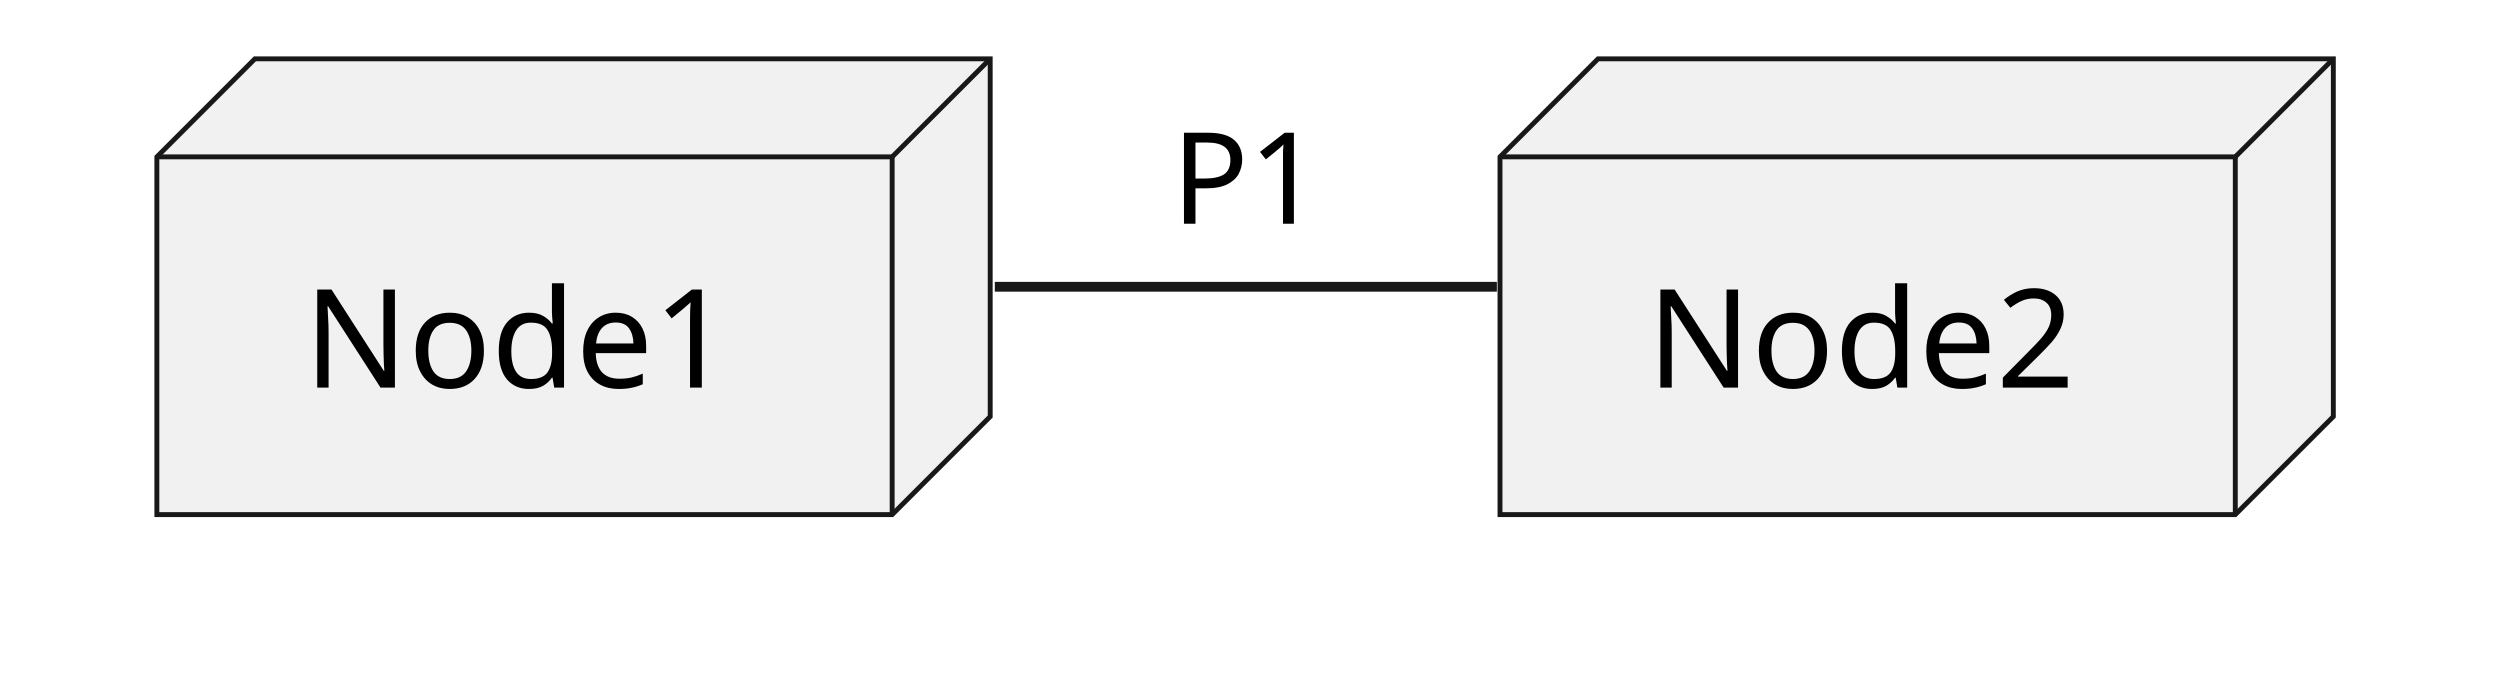
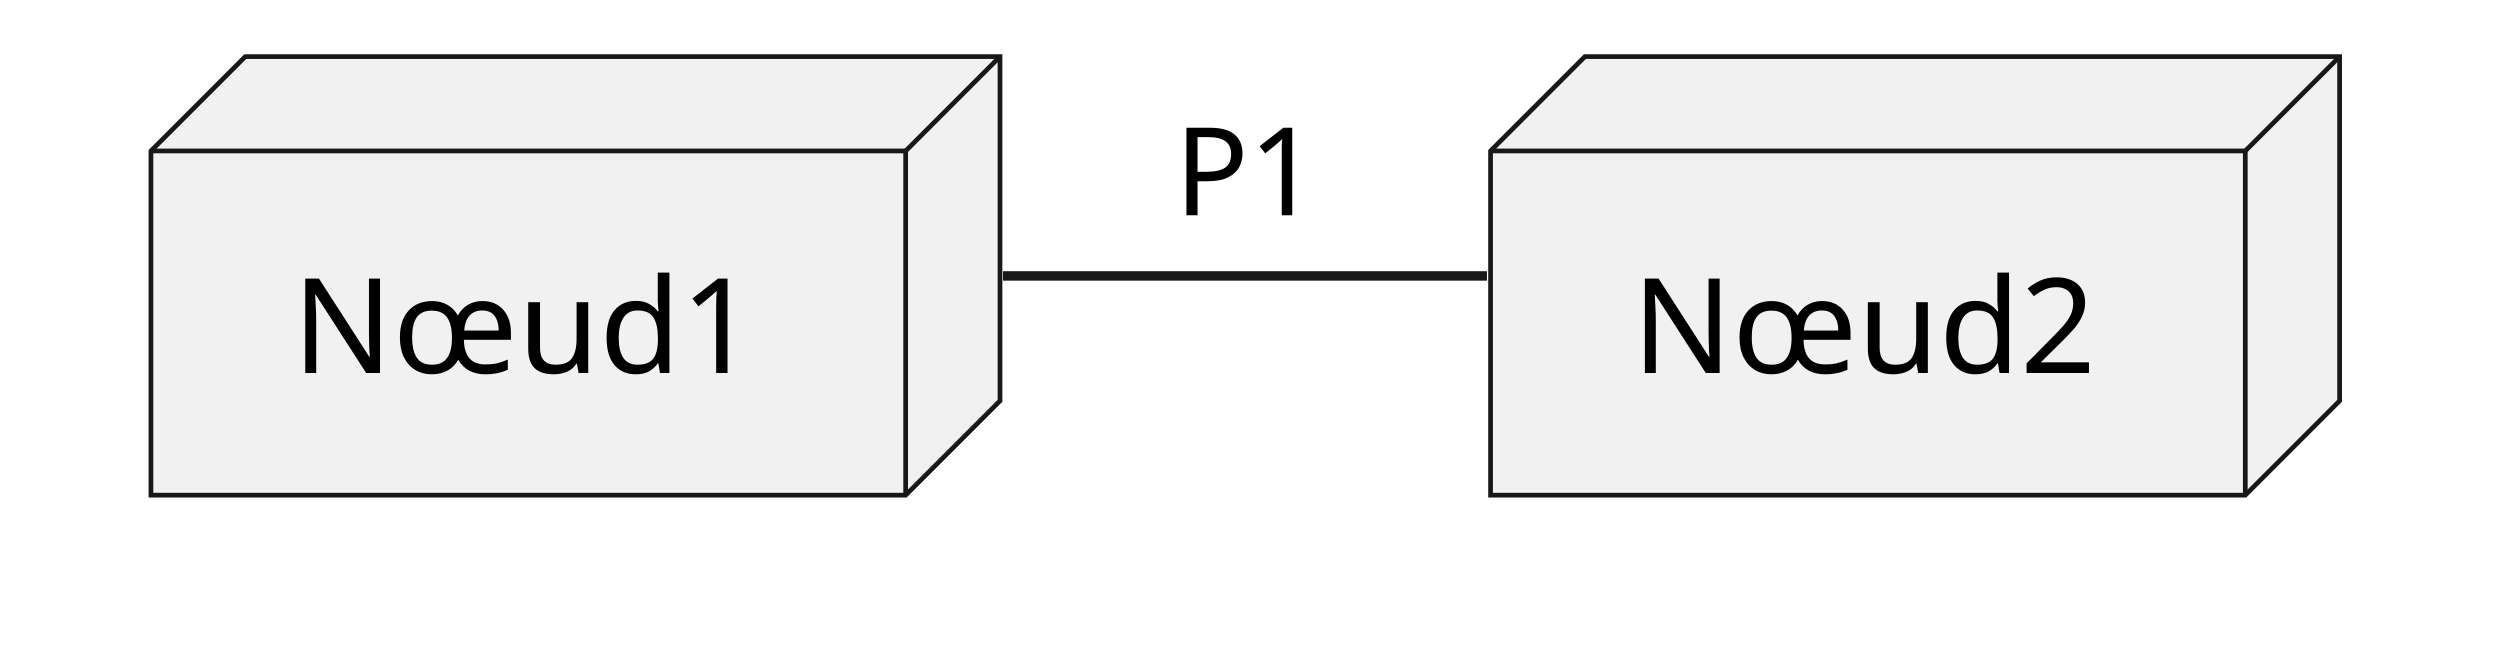
- <svg xmlns="http://www.w3.org/2000/svg" contentStyleType="text/css" height="69px" preserveAspectRatio="none" style="width:255px;height:69px;background:#00000000;" version="1.1" viewBox="0 0 255 69" width="255px" zoomAndPan="magnify">
+ <svg xmlns="http://www.w3.org/2000/svg" contentStyleType="text/css" height="69px" preserveAspectRatio="none" style="width:265px;height:69px;background:#00000000;" version="1.1" viewBox="0 0 265 69" width="265px" zoomAndPan="magnify">
  <defs />
  <g>
-     <g id="elem_Node1">
-       <polygon fill="#F1F1F1" points="16,16,26,6,101,6,101,42.488,91,52.488,16,52.488,16,16" style="stroke:#181818;stroke-width:0.5;" />
-       <line style="stroke:#181818;stroke-width:0.5;" x1="91" x2="101" y1="16" y2="6" />
-       <line style="stroke:#181818;stroke-width:0.5;" x1="16" x2="91" y1="16" y2="16" />
-       <line style="stroke:#181818;stroke-width:0.5;" x1="91" x2="91" y1="16" y2="52.488" />
-       <text fill="#000000" font-family="sans-serif" font-size="14" lengthAdjust="spacing" textLength="45" x="31" y="39.535">Node1</text>
+     <g id="elem_Nœud1">
+       <polygon fill="#F1F1F1" points="16,16,26,6,106,6,106,42.488,96,52.488,16,52.488,16,16" style="stroke:#181818;stroke-width:0.5;" />
+       <line style="stroke:#181818;stroke-width:0.5;" x1="96" x2="106" y1="16" y2="6" />
+       <line style="stroke:#181818;stroke-width:0.5;" x1="16" x2="96" y1="16" y2="16" />
+       <line style="stroke:#181818;stroke-width:0.5;" x1="96" x2="96" y1="16" y2="52.488" />
+       <text fill="#000000" font-family="sans-serif" font-size="14" lengthAdjust="spacing" textLength="50" x="31" y="39.535">Nœud1</text>
    </g>
-     <g id="elem_Node2">
-       <polygon fill="#F1F1F1" points="153,16,163,6,238,6,238,42.488,228,52.488,153,52.488,153,16" style="stroke:#181818;stroke-width:0.5;" />
-       <line style="stroke:#181818;stroke-width:0.5;" x1="228" x2="238" y1="16" y2="6" />
-       <line style="stroke:#181818;stroke-width:0.5;" x1="153" x2="228" y1="16" y2="16" />
-       <line style="stroke:#181818;stroke-width:0.5;" x1="228" x2="228" y1="16" y2="52.488" />
-       <text fill="#000000" font-family="sans-serif" font-size="14" lengthAdjust="spacing" textLength="45" x="168" y="39.535">Node2</text>
+     <g id="elem_Nœud2">
+       <polygon fill="#F1F1F1" points="158,16,168,6,248,6,248,42.488,238,52.488,158,52.488,158,16" style="stroke:#181818;stroke-width:0.5;" />
+       <line style="stroke:#181818;stroke-width:0.5;" x1="238" x2="248" y1="16" y2="6" />
+       <line style="stroke:#181818;stroke-width:0.5;" x1="158" x2="238" y1="16" y2="16" />
+       <line style="stroke:#181818;stroke-width:0.5;" x1="238" x2="238" y1="16" y2="52.488" />
+       <text fill="#000000" font-family="sans-serif" font-size="14" lengthAdjust="spacing" textLength="50" x="173" y="39.535">Nœud2</text>
    </g>
-     <g id="link_Node1_Node2">
-       <path d="M101.47,29.25 C117.79,29.25 136.37,29.25 152.68,29.25 " fill="none" id="Node1-Node2" style="stroke:#181818;stroke-width:1.0;" />
-       <text fill="#000000" font-family="sans-serif" font-size="13" lengthAdjust="spacing" textLength="15" x="119.5" y="22.818">P1</text>
+     <g id="link_Nœud1_Nœud2">
+       <path d="M106.32,29.25 C122.72,29.25 141.22,29.25 157.62,29.25 " fill="none" id="Nœud1-Nœud2" style="stroke:#181818;stroke-width:1.0;" />
+       <text fill="#000000" font-family="sans-serif" font-size="13" lengthAdjust="spacing" textLength="15" x="124.5" y="22.818">P1</text>
    </g>
  </g>
</svg>
